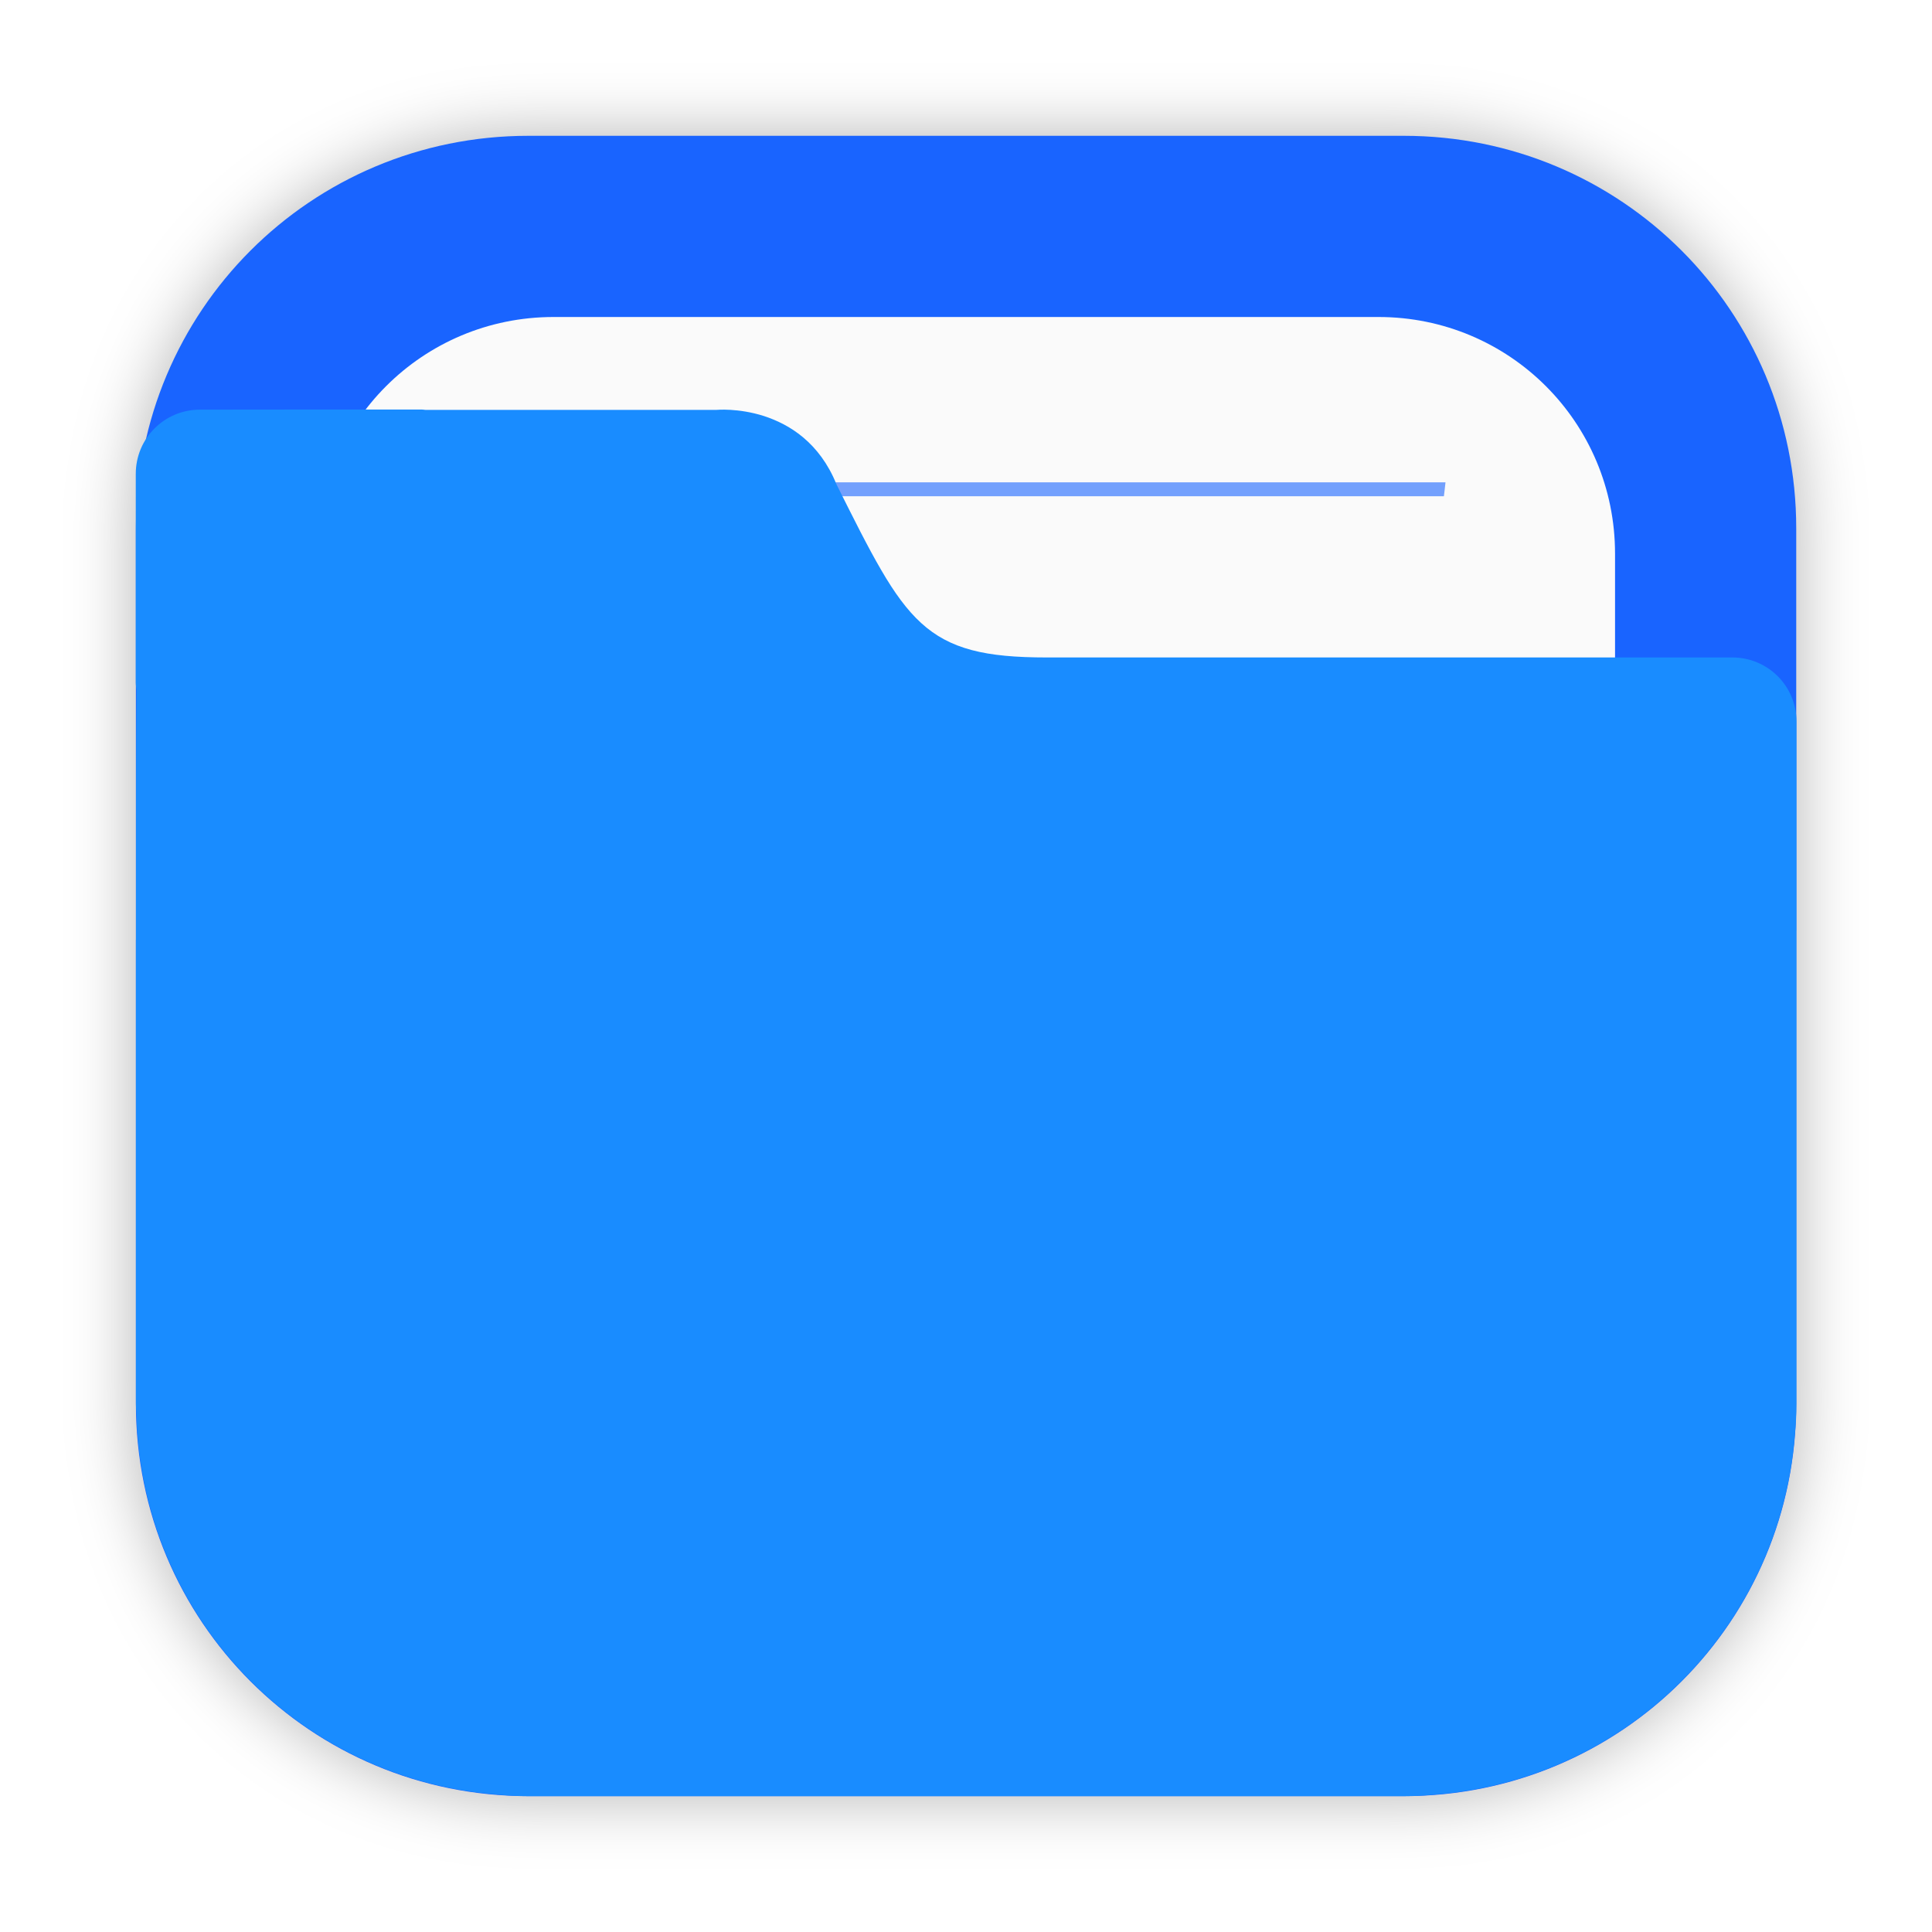
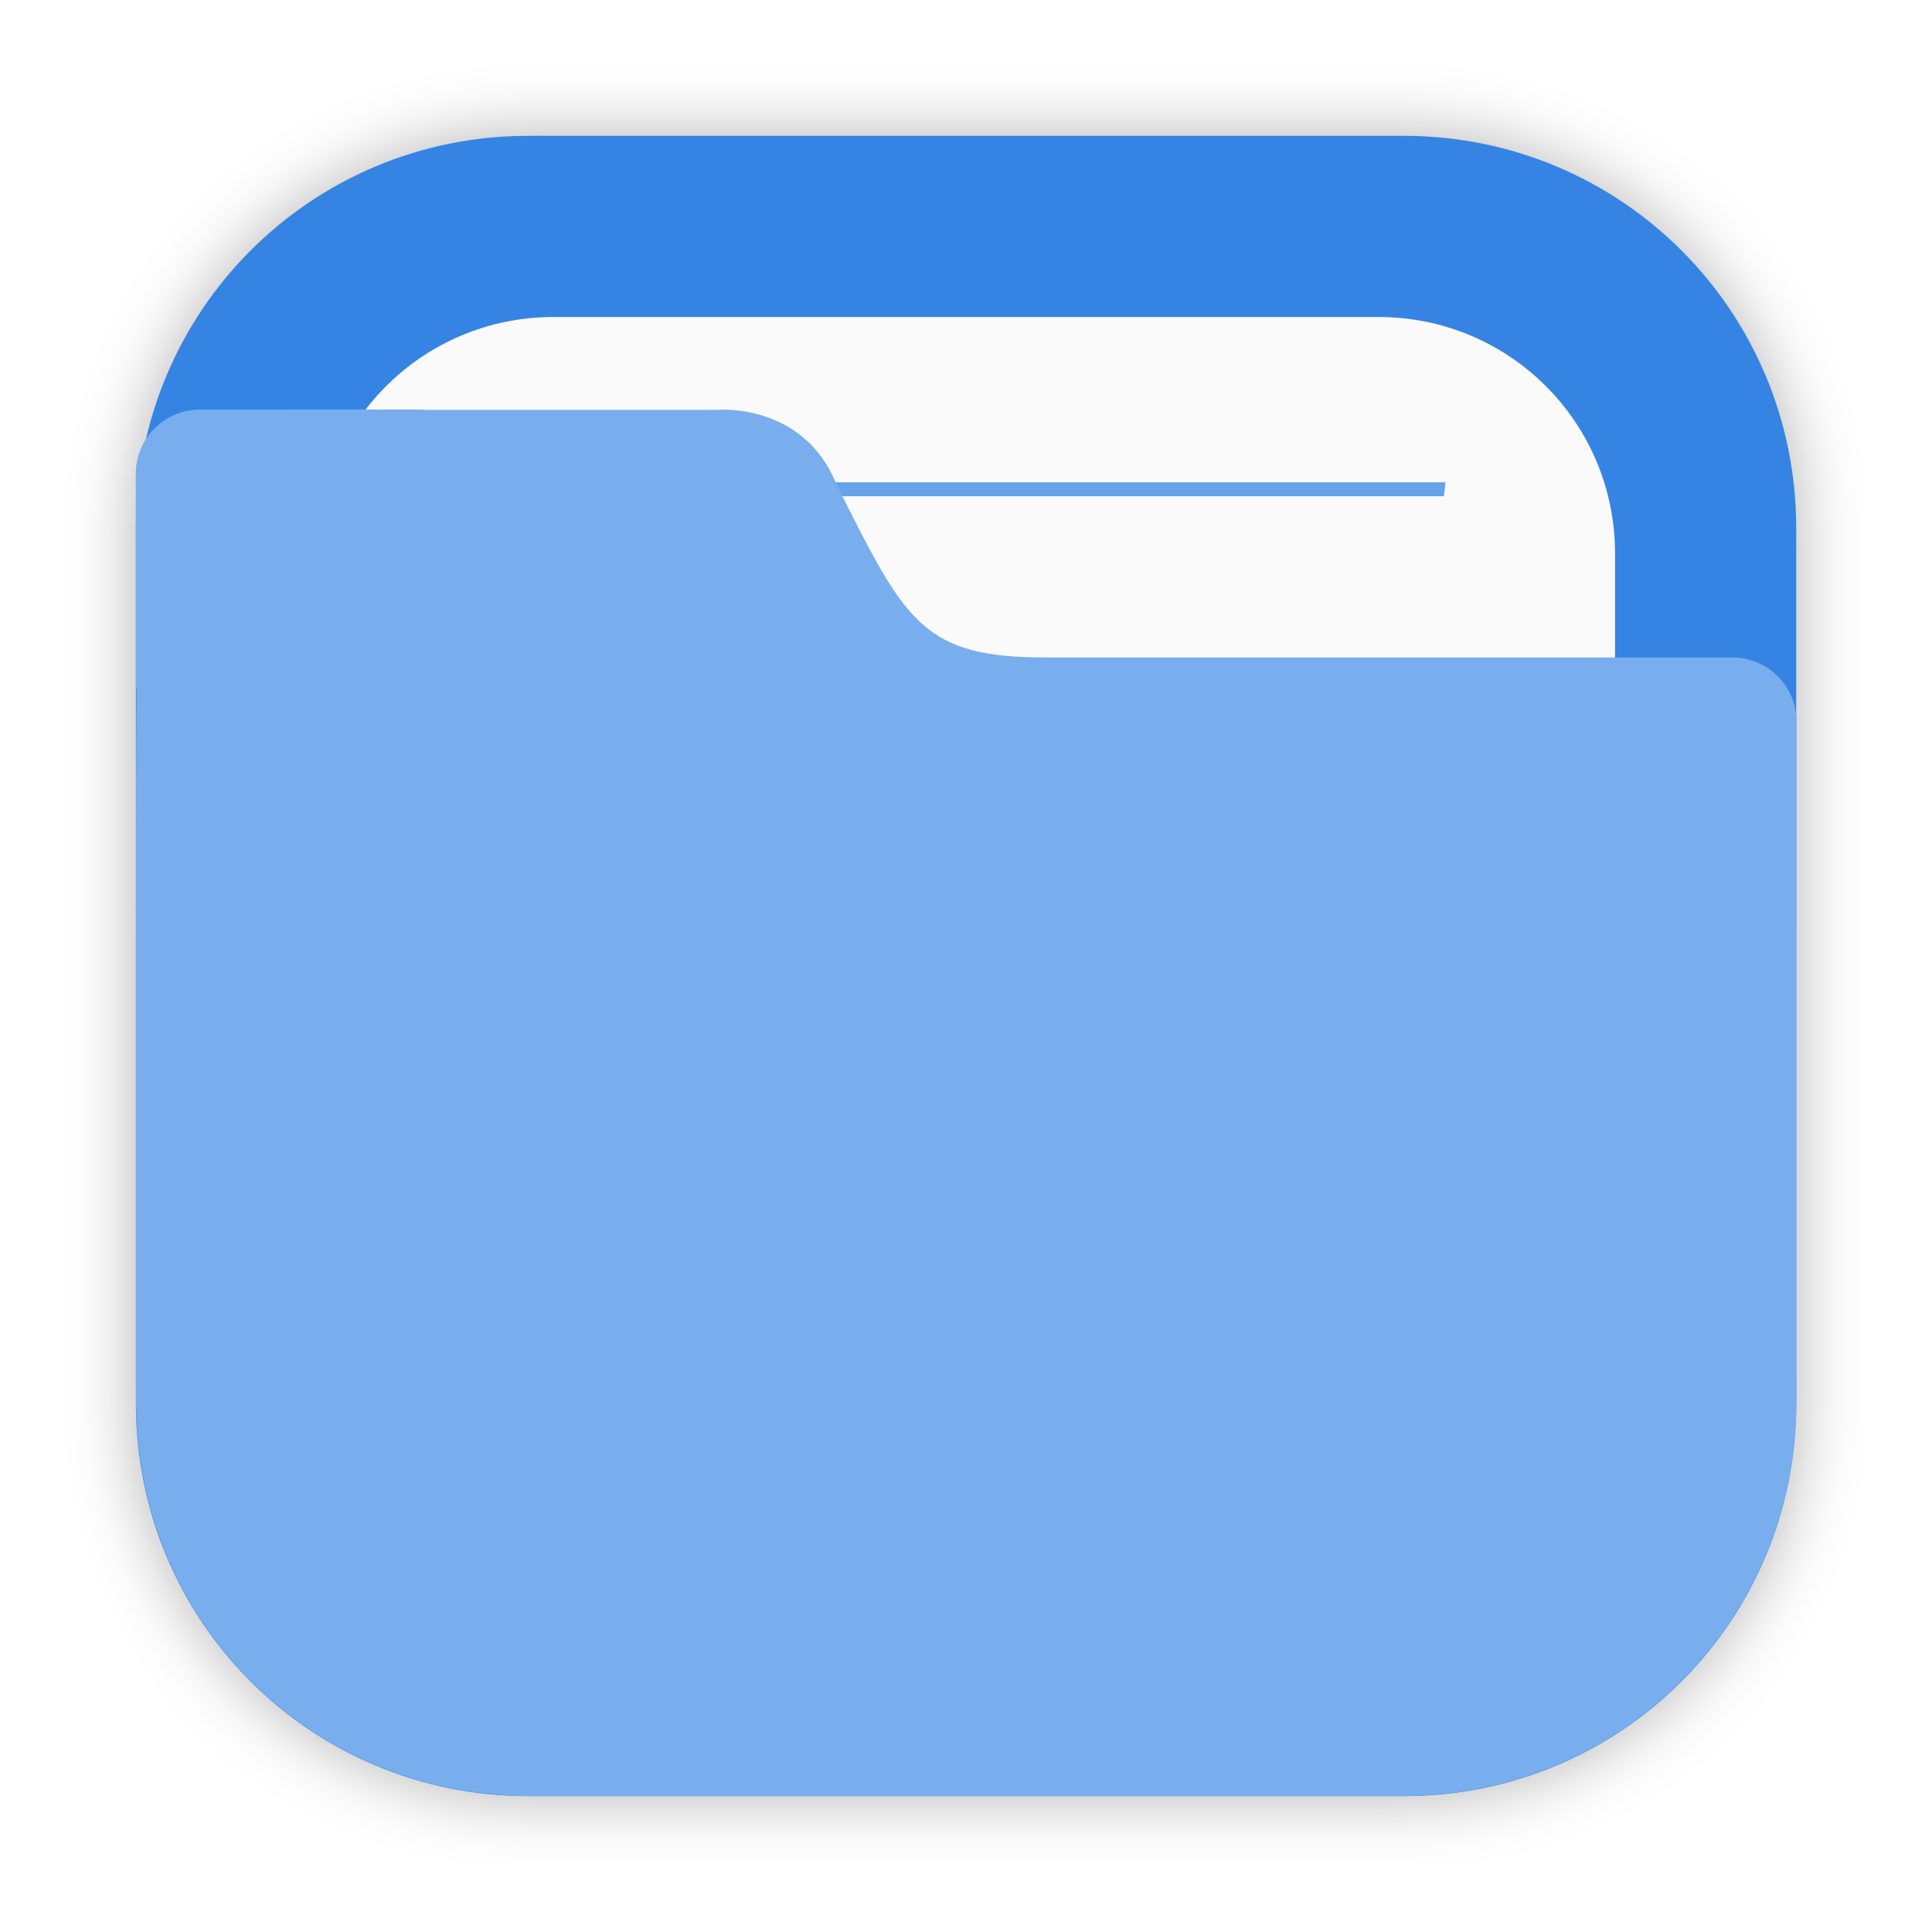
- <svg xmlns="http://www.w3.org/2000/svg" width="64" height="64" version="1.1" viewBox="0 0 16.933 16.933">
-   <defs>
-     <filter id="filter2076-6" x="-.048" y="-.048" width="1.096" height="1.096" color-interpolation-filters="sRGB">
-       <feGaussianBlur stdDeviation="1.1" />
+ <svg xmlns="http://www.w3.org/2000/svg" width="64" height="64" version="1.1" viewBox="0 0 16.933 16.933" id="svg4">
+   <defs id="defs1">
+     <filter id="filter2076-6" x="-0.048" y="-0.048" width="1.096" height="1.096" color-interpolation-filters="sRGB">
+       <feGaussianBlur stdDeviation="1.1" id="feGaussianBlur1" />
    </filter>
  </defs>
-   <g transform="translate(26.517 -.9967)">
-     <rect transform="matrix(.26458 0 0 .26458 -26.517 .9967)" x="4.5" y="4.5" width="55" height="55" rx="13.002" ry="13.002" filter="url(#filter2076-6)" opacity=".3" />
-     <path d="m-21.886 2.187c-1.906 0-3.44 1.534-3.44 3.44v7.672c0 1.906 1.534 3.44 3.44 3.44h7.672c1.906 0 3.44-1.534 3.44-3.44v-7.672c0-1.906-1.534-3.44-3.44-3.44z" fill="#1964ff" stroke-linecap="round" stroke-width=".079" style="paint-order:stroke fill markers" />
-     <path d="m-21.665 3.775c-1.149 0-2.074 0.925-2.074 2.074v7.229c0 1.149 0.925 2.074 2.074 2.074h7.229c1.149 0 2.074-0.925 2.074-2.074v-7.229c0-1.149-0.925-2.074-2.074-2.074z" fill="#fafafa" stroke-linecap="round" stroke-width=".079" style="paint-order:stroke fill markers" />
-     <path d="m-22.253 5.224c5e-3 0.041 0.01 0.081 0.015 0.122h8.376c0.005-0.044 0.01-0.078 0.014-0.122z" fill="#1964ff" opacity=".6" stroke-width=".677" style="paint-order:normal" />
-     <path d="m-24.764 4.587c-0.312 0-0.563 0.251-0.563 0.563v1.828c0 0.023 0.004 0.044 0.007 0.066-0.005 0.541-0.005 1.157-0.005 1.965v0.224h-5.16e-4v4.066c0 0.036 0.004 0.072 0.005 0.108 2e-3 0.051 0.003 0.103 0.008 0.153 0.126 1.696 1.469 3.039 3.165 3.166 0.085 0.008 0.171 0.013 0.259 0.013 0.001 3e-6 0.002 0 0.004 0h7.671 5.17e-4c0.089 0 0.177-0.005 0.264-0.013 1.691-0.128 3.031-1.465 3.163-3.155 0.009-0.09 0.014-0.18 0.014-0.272v-4.144c1.6e-5 -0.002 5.17e-4 -0.003 5.17e-4 -0.005v-1.828c0-0.312-0.251-0.563-0.563-0.563h-6.007c-0.272 0-0.484-0.018-0.66-0.065s-0.316-0.122-0.441-0.236-0.235-0.265-0.351-0.465c-0.117-0.2-0.24-0.447-0.393-0.753-0.073-0.181-0.176-0.312-0.288-0.407-0.112-0.095-0.234-0.153-0.347-0.19-0.226-0.072-0.415-0.054-0.415-0.054h-2.553c-0.01-5.75e-4 -0.02-0.003-0.031-0.003h-0.915z" fill="#198cff" stroke-width=".265" />
+   <g transform="translate(26.517 -.9967)" id="g4">
+     <rect transform="matrix(.26458 0 0 .26458 -26.517 .9967)" x="4.5" y="4.5" width="55" height="55" rx="13.002" ry="13.002" filter="url(#filter2076-6)" opacity=".3" id="rect1" />
+     <path d="m-21.886 2.187c-1.906 0-3.44 1.534-3.44 3.44v7.672c0 1.906 1.534 3.44 3.44 3.44h7.672c1.906 0 3.44-1.534 3.44-3.44v-7.672c0-1.906-1.534-3.44-3.44-3.44z" fill="#f5aa1e" stroke-linecap="round" stroke-width=".079" style="paint-order:stroke fill markers;fill:#3584e4;fill-opacity:1" id="path1" />
+     <path d="m-21.665 3.775c-1.149 0-2.074 0.925-2.074 2.074v7.229c0 1.149 0.925 2.074 2.074 2.074h7.229c1.149 0 2.074-0.925 2.074-2.074v-7.229c0-1.149-0.925-2.074-2.074-2.074z" fill="#fafafa" stroke-linecap="round" stroke-width=".079" style="paint-order:stroke fill markers" id="path2" />
+     <path d="m-22.253 5.224c5e-3 0.041 0.01 0.081 0.015 0.122h8.376c0.005-0.044 0.01-0.078 0.014-0.122z" fill="#f08705" opacity=".6" stroke-width=".677" style="paint-order:normal;fill:#3584e4;fill-opacity:1;opacity:0.75" id="path3" />
+     <path d="m-24.764 4.587c-0.312 0-0.563 0.251-0.563 0.563v1.828c0 0.023 0.004 0.044 0.007 0.066-0.005 0.541-0.005 1.157-0.005 1.965v0.224h-5.16e-4v4.066c0 0.036 0.004 0.072 0.005 0.108 2e-3 0.051 0.003 0.103 0.008 0.153 0.126 1.696 1.469 3.039 3.165 3.166 0.085 0.008 0.171 0.013 0.259 0.013 0.001 3e-6 0.002 0 0.004 0h7.671 5.17e-4c0.089 0 0.177-0.005 0.264-0.013 1.691-0.128 3.031-1.465 3.163-3.155 0.009-0.09 0.014-0.18 0.014-0.272v-4.144c1.6e-5 -0.002 5.17e-4 -0.003 5.17e-4 -0.005v-1.828c0-0.312-0.251-0.563-0.563-0.563h-6.007c-0.272 0-0.484-0.018-0.66-0.065s-0.316-0.122-0.441-0.236-0.235-0.265-0.351-0.465c-0.117-0.2-0.24-0.447-0.393-0.753-0.073-0.181-0.176-0.312-0.288-0.407-0.112-0.095-0.234-0.153-0.347-0.19-0.226-0.072-0.415-0.054-0.415-0.054h-2.553c-0.01-5.75e-4 -0.02-0.003-0.031-0.003h-0.915z" fill="#ffc841" stroke-width=".265" id="path4" style="fill:#78aeed;fill-opacity:1" />
  </g>
</svg>
